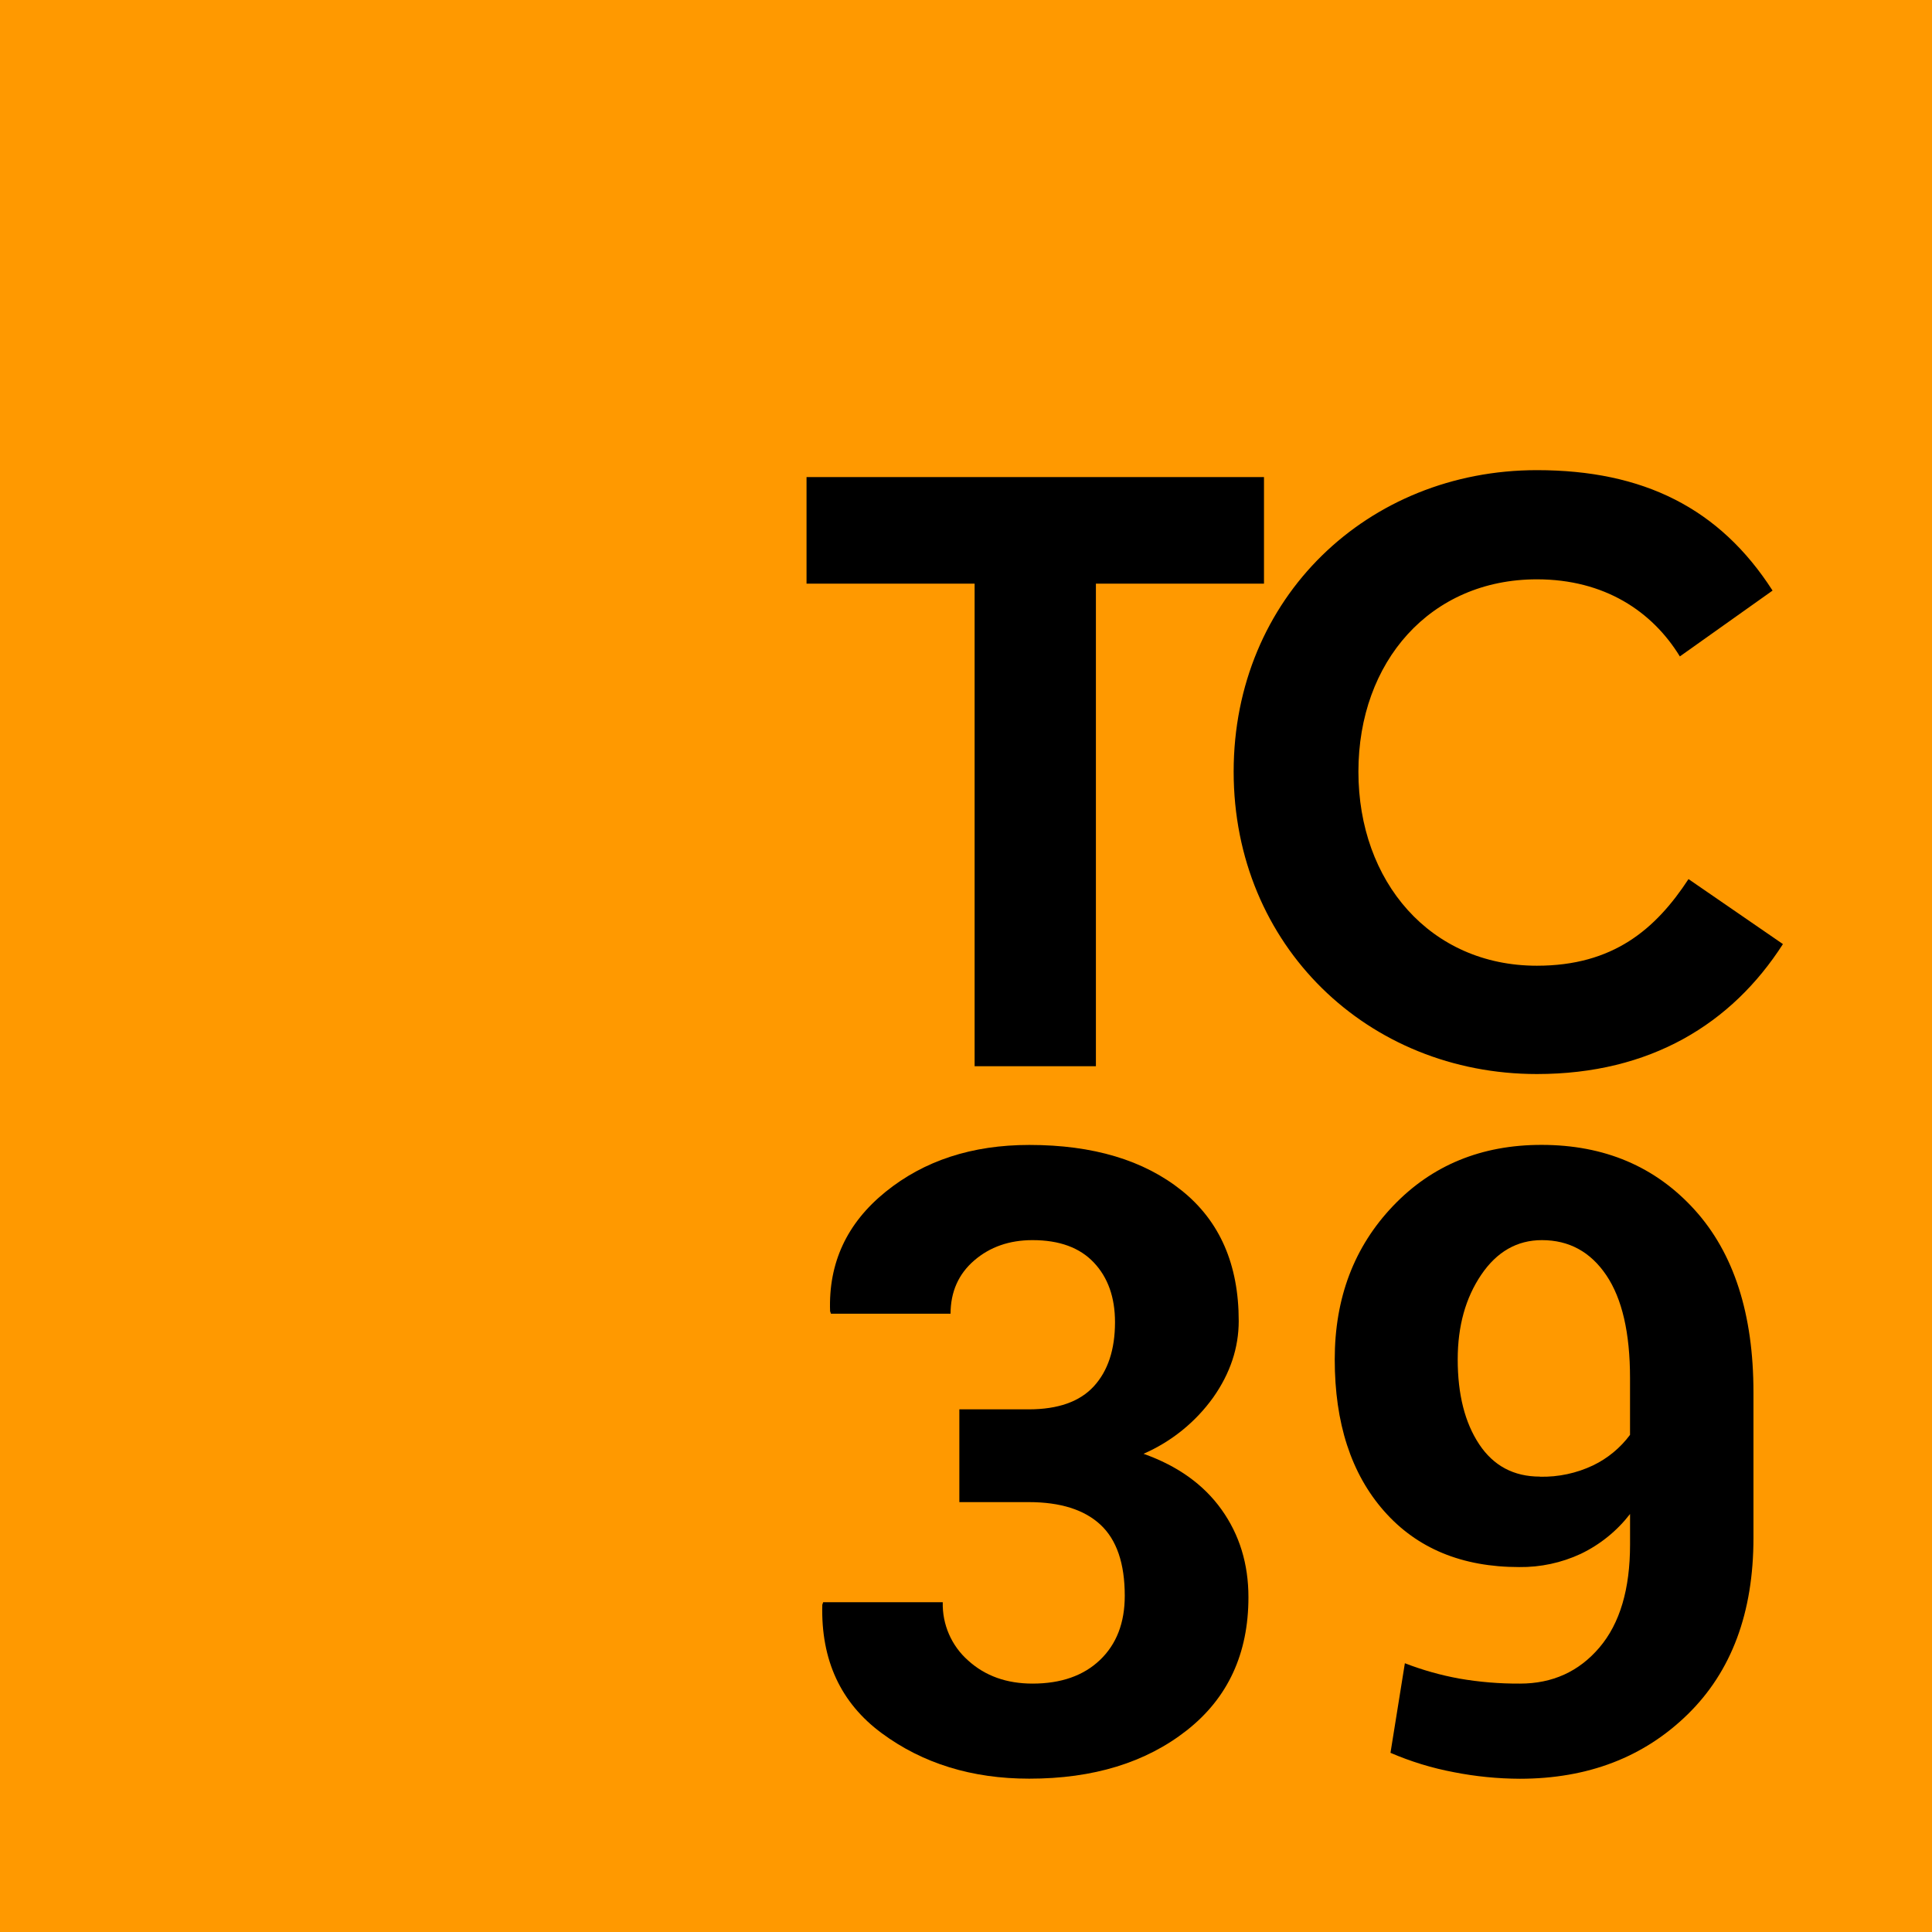
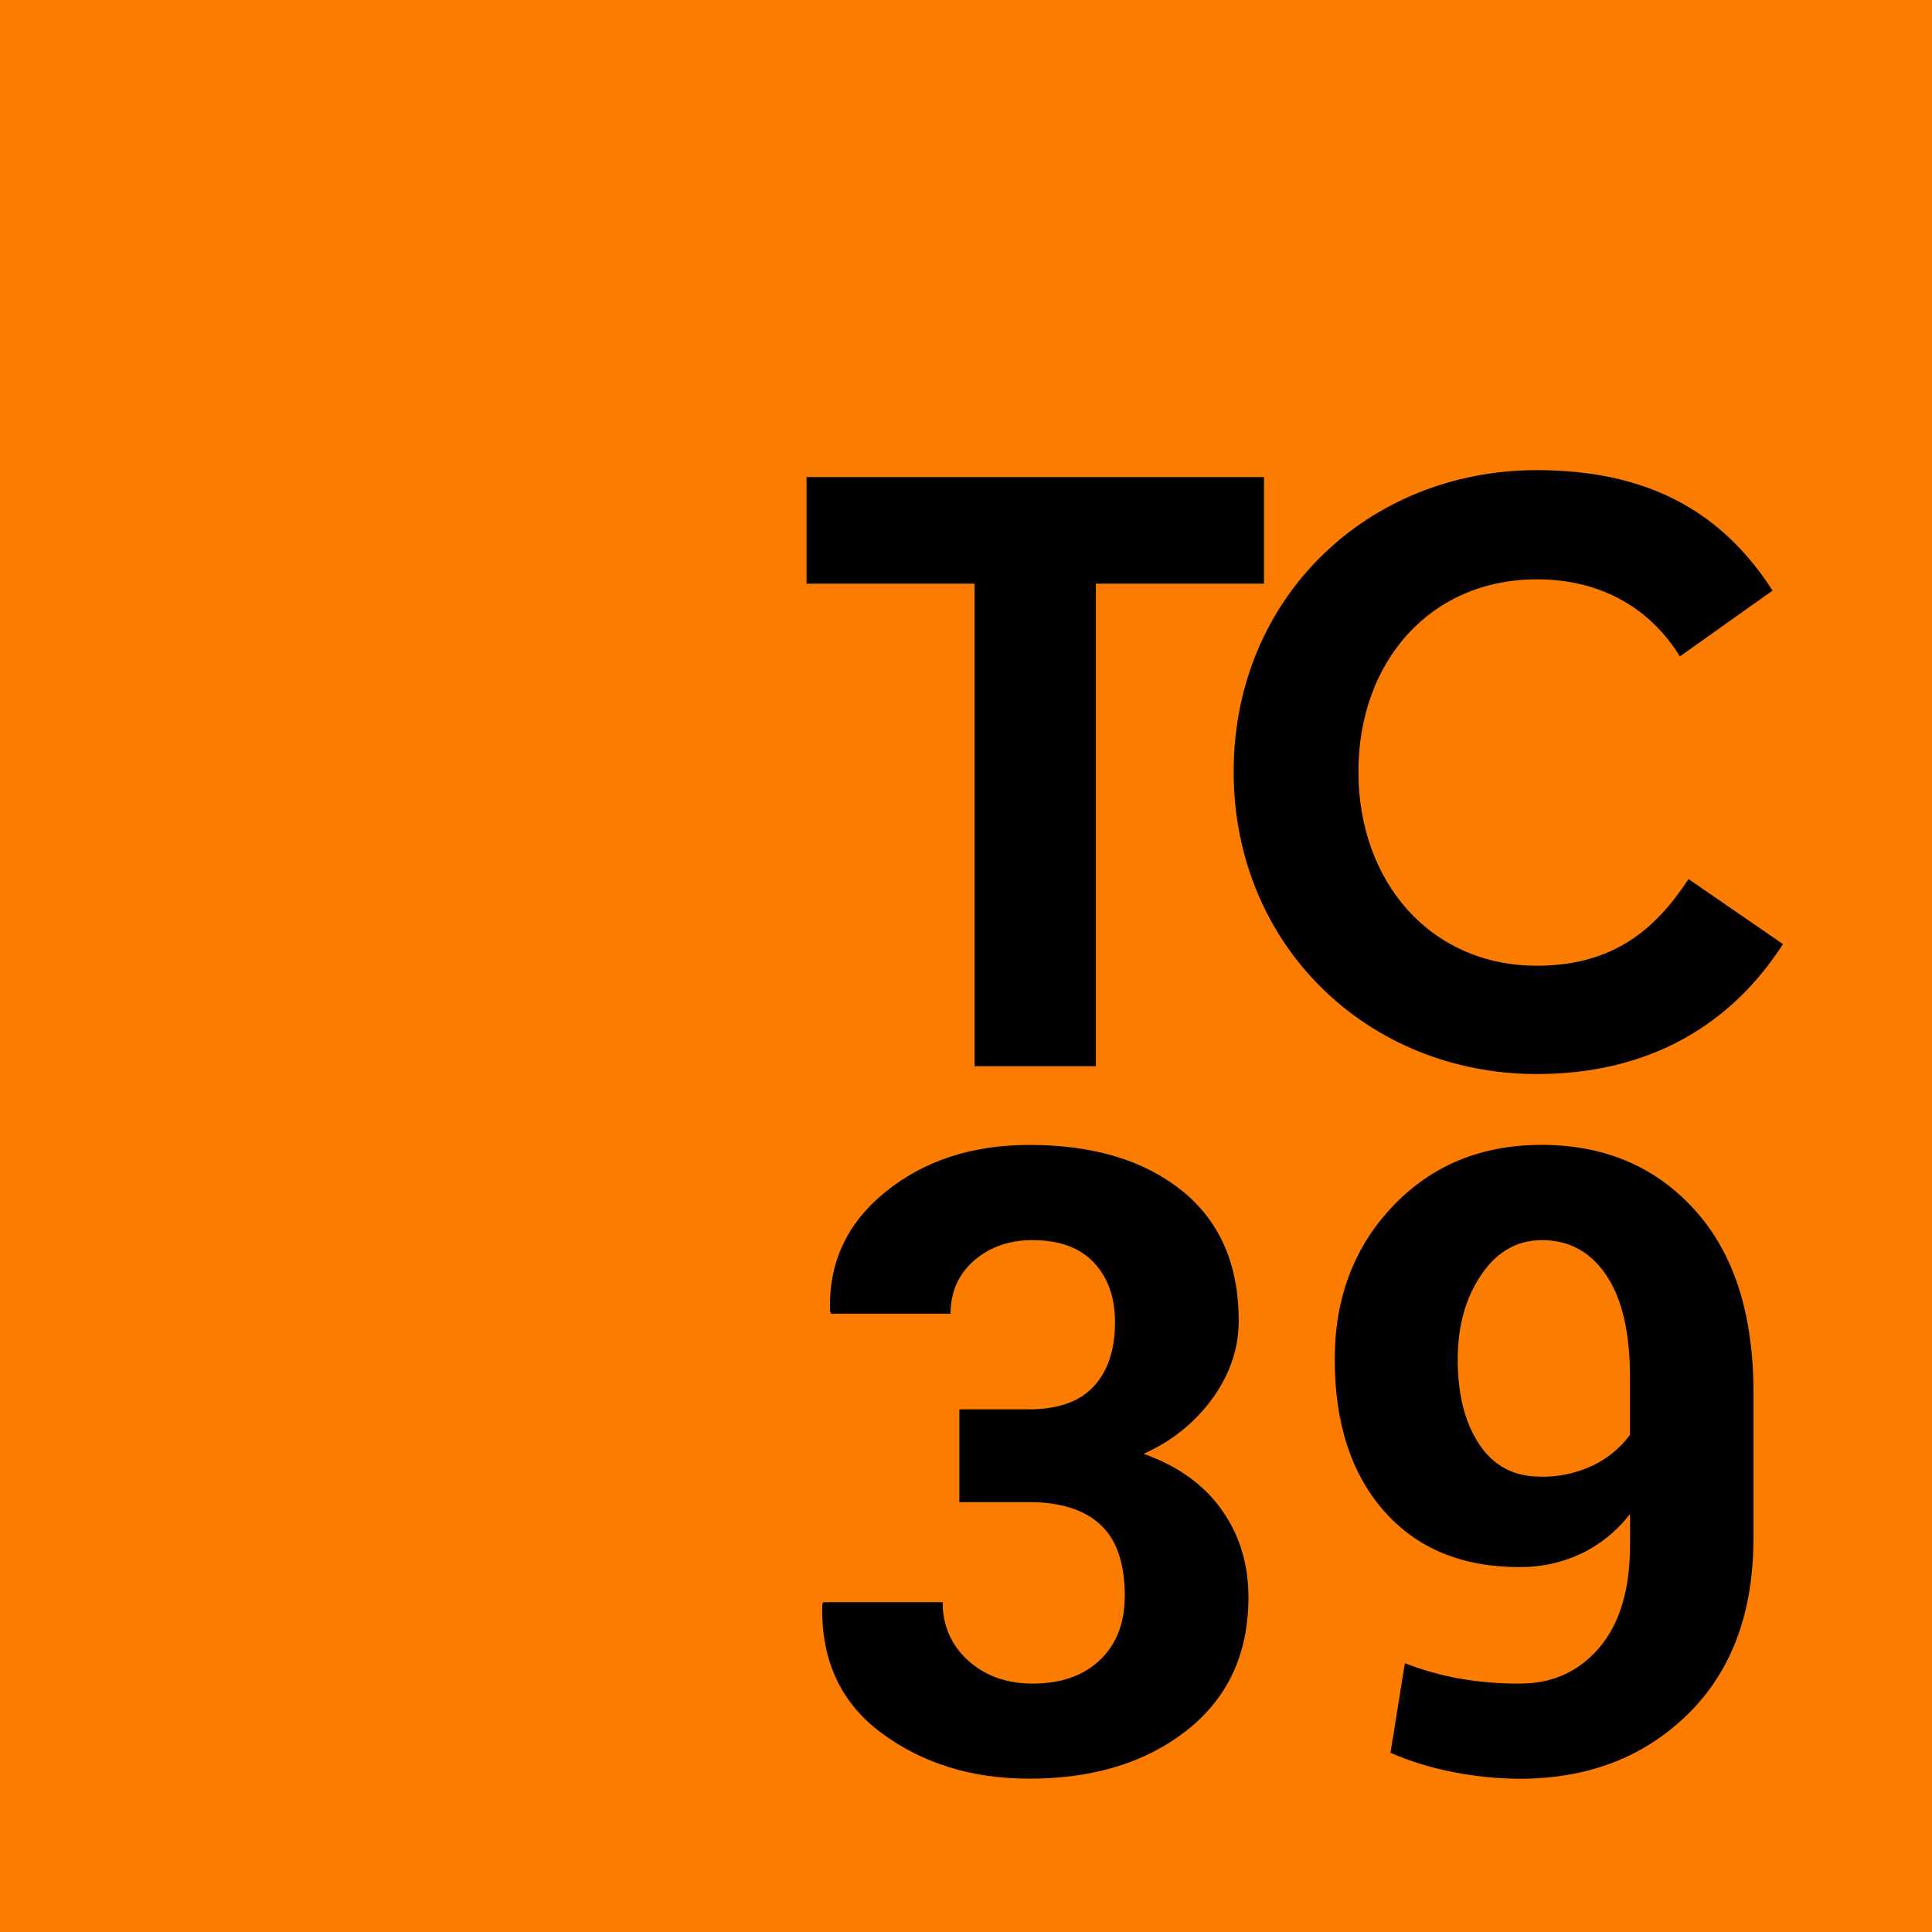
<svg xmlns="http://www.w3.org/2000/svg" id="Layer_1" data-name="Layer 1" viewBox="0 0 630 630">
  <defs>
-     <style>.cls-1{fill:#f90;}</style>
+     <style>.cls-1{fill:#fc7c00;}</style>
  </defs>
  <rect id="background" class="cls-1" width="630" height="630" />
  <path d="M312.83,459.57h22.62q14.35,0,21.24-7.52t6.9-20.9q0-12.14-6.9-19.45t-20-7.31q-11.31,0-19,6.62t-7.73,17.38h-39l-.28-.83q-.83-23.59,18.07-38.9t46.9-15.31q31.17,0,49.73,14.9t18.55,42.49q0,13.11-8.28,24.9a55,55,0,0,1-22.76,18.42q16.69,5.93,25.45,18.21t8.76,28.56q0,27.59-20.07,43.39T335.6,580q-28,0-48.08-14.83T268.14,523.3l.28-.83h39a24.49,24.49,0,0,0,8.28,19Q324,549,336.7,549q13.93,0,22-7.71t8.07-20.92q0-15.83-7.93-23.19t-23.38-7.36H312.83Z" />
  <path d="M317.81,190.32H263V155.57H412.17v34.75H357.36V347.68H317.81Z" />
  <path d="M402.28,251.63c0-56.79,43.79-98.32,98.88-98.32,34.75,0,59.61,12.43,76.85,39.27l-30.23,21.47c-9-14.69-24.58-25.14-46.62-25.14-34.75,0-58.2,26.84-58.2,62.72s23.45,63.28,58.2,63.28c24.86,0,38.71-11.87,49.44-28.25l30.79,21.19c-16.67,26-43.23,42.38-80.24,42.38C446.08,350.22,402.28,308.41,402.28,251.63Z" />
  <path d="M495.67,549q15.86,0,25.87-11.75t10-33.63v-9.93a44.78,44.78,0,0,1-16.07,13A46.23,46.23,0,0,1,495.39,511q-28,0-44.08-18.28t-16.07-49.46q0-30.07,19-50t48.42-19.93q30.76,0,49.94,21.18t19.18,59.53v47.46q0,36.56-21.45,57.53t-54.7,21a113.85,113.85,0,0,1-21.59-2.15,97.69,97.69,0,0,1-20.62-6.31l4.69-29.21a97.83,97.83,0,0,0,17.73,5A111.68,111.68,0,0,0,495.67,549Zm6.48-67.46a38.4,38.4,0,0,0,17.38-3.72,32.73,32.73,0,0,0,12-9.93V449.36q0-22.07-7.73-33.52t-21-11.45q-12.14,0-19.8,11.31t-7.66,27.59q0,17.11,7,27.66T502.15,481.5Z" />
</svg>
